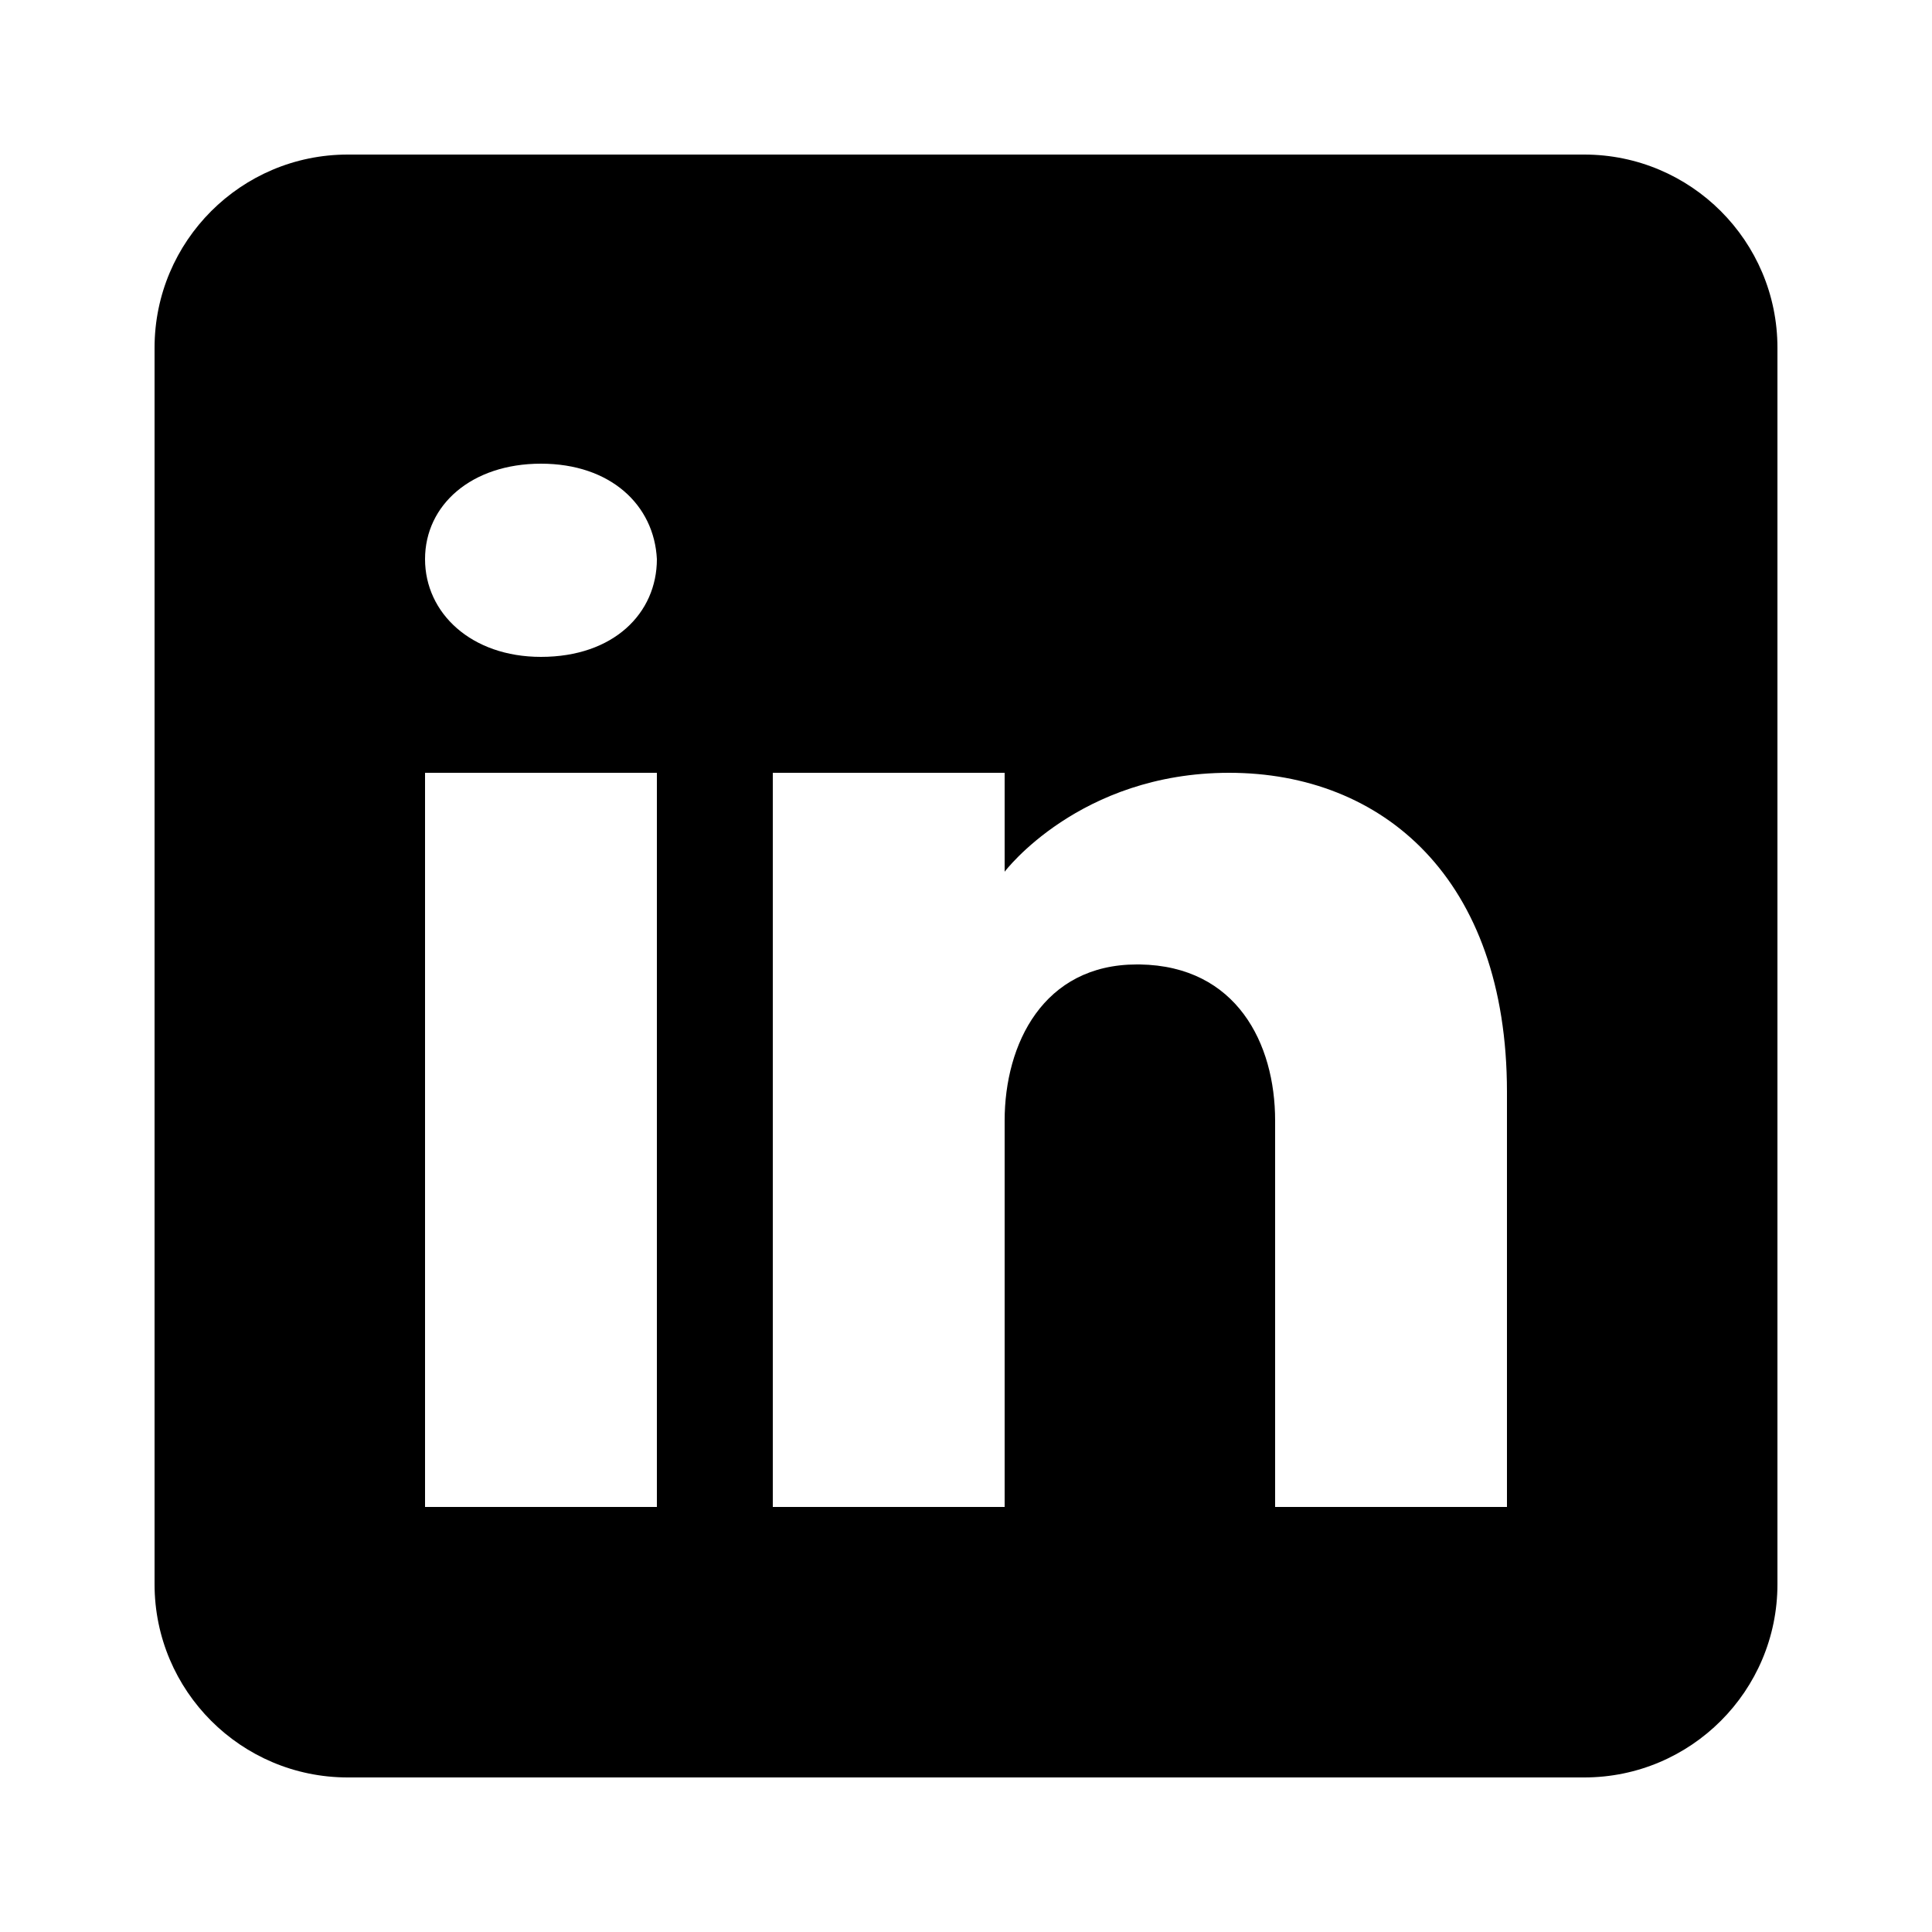
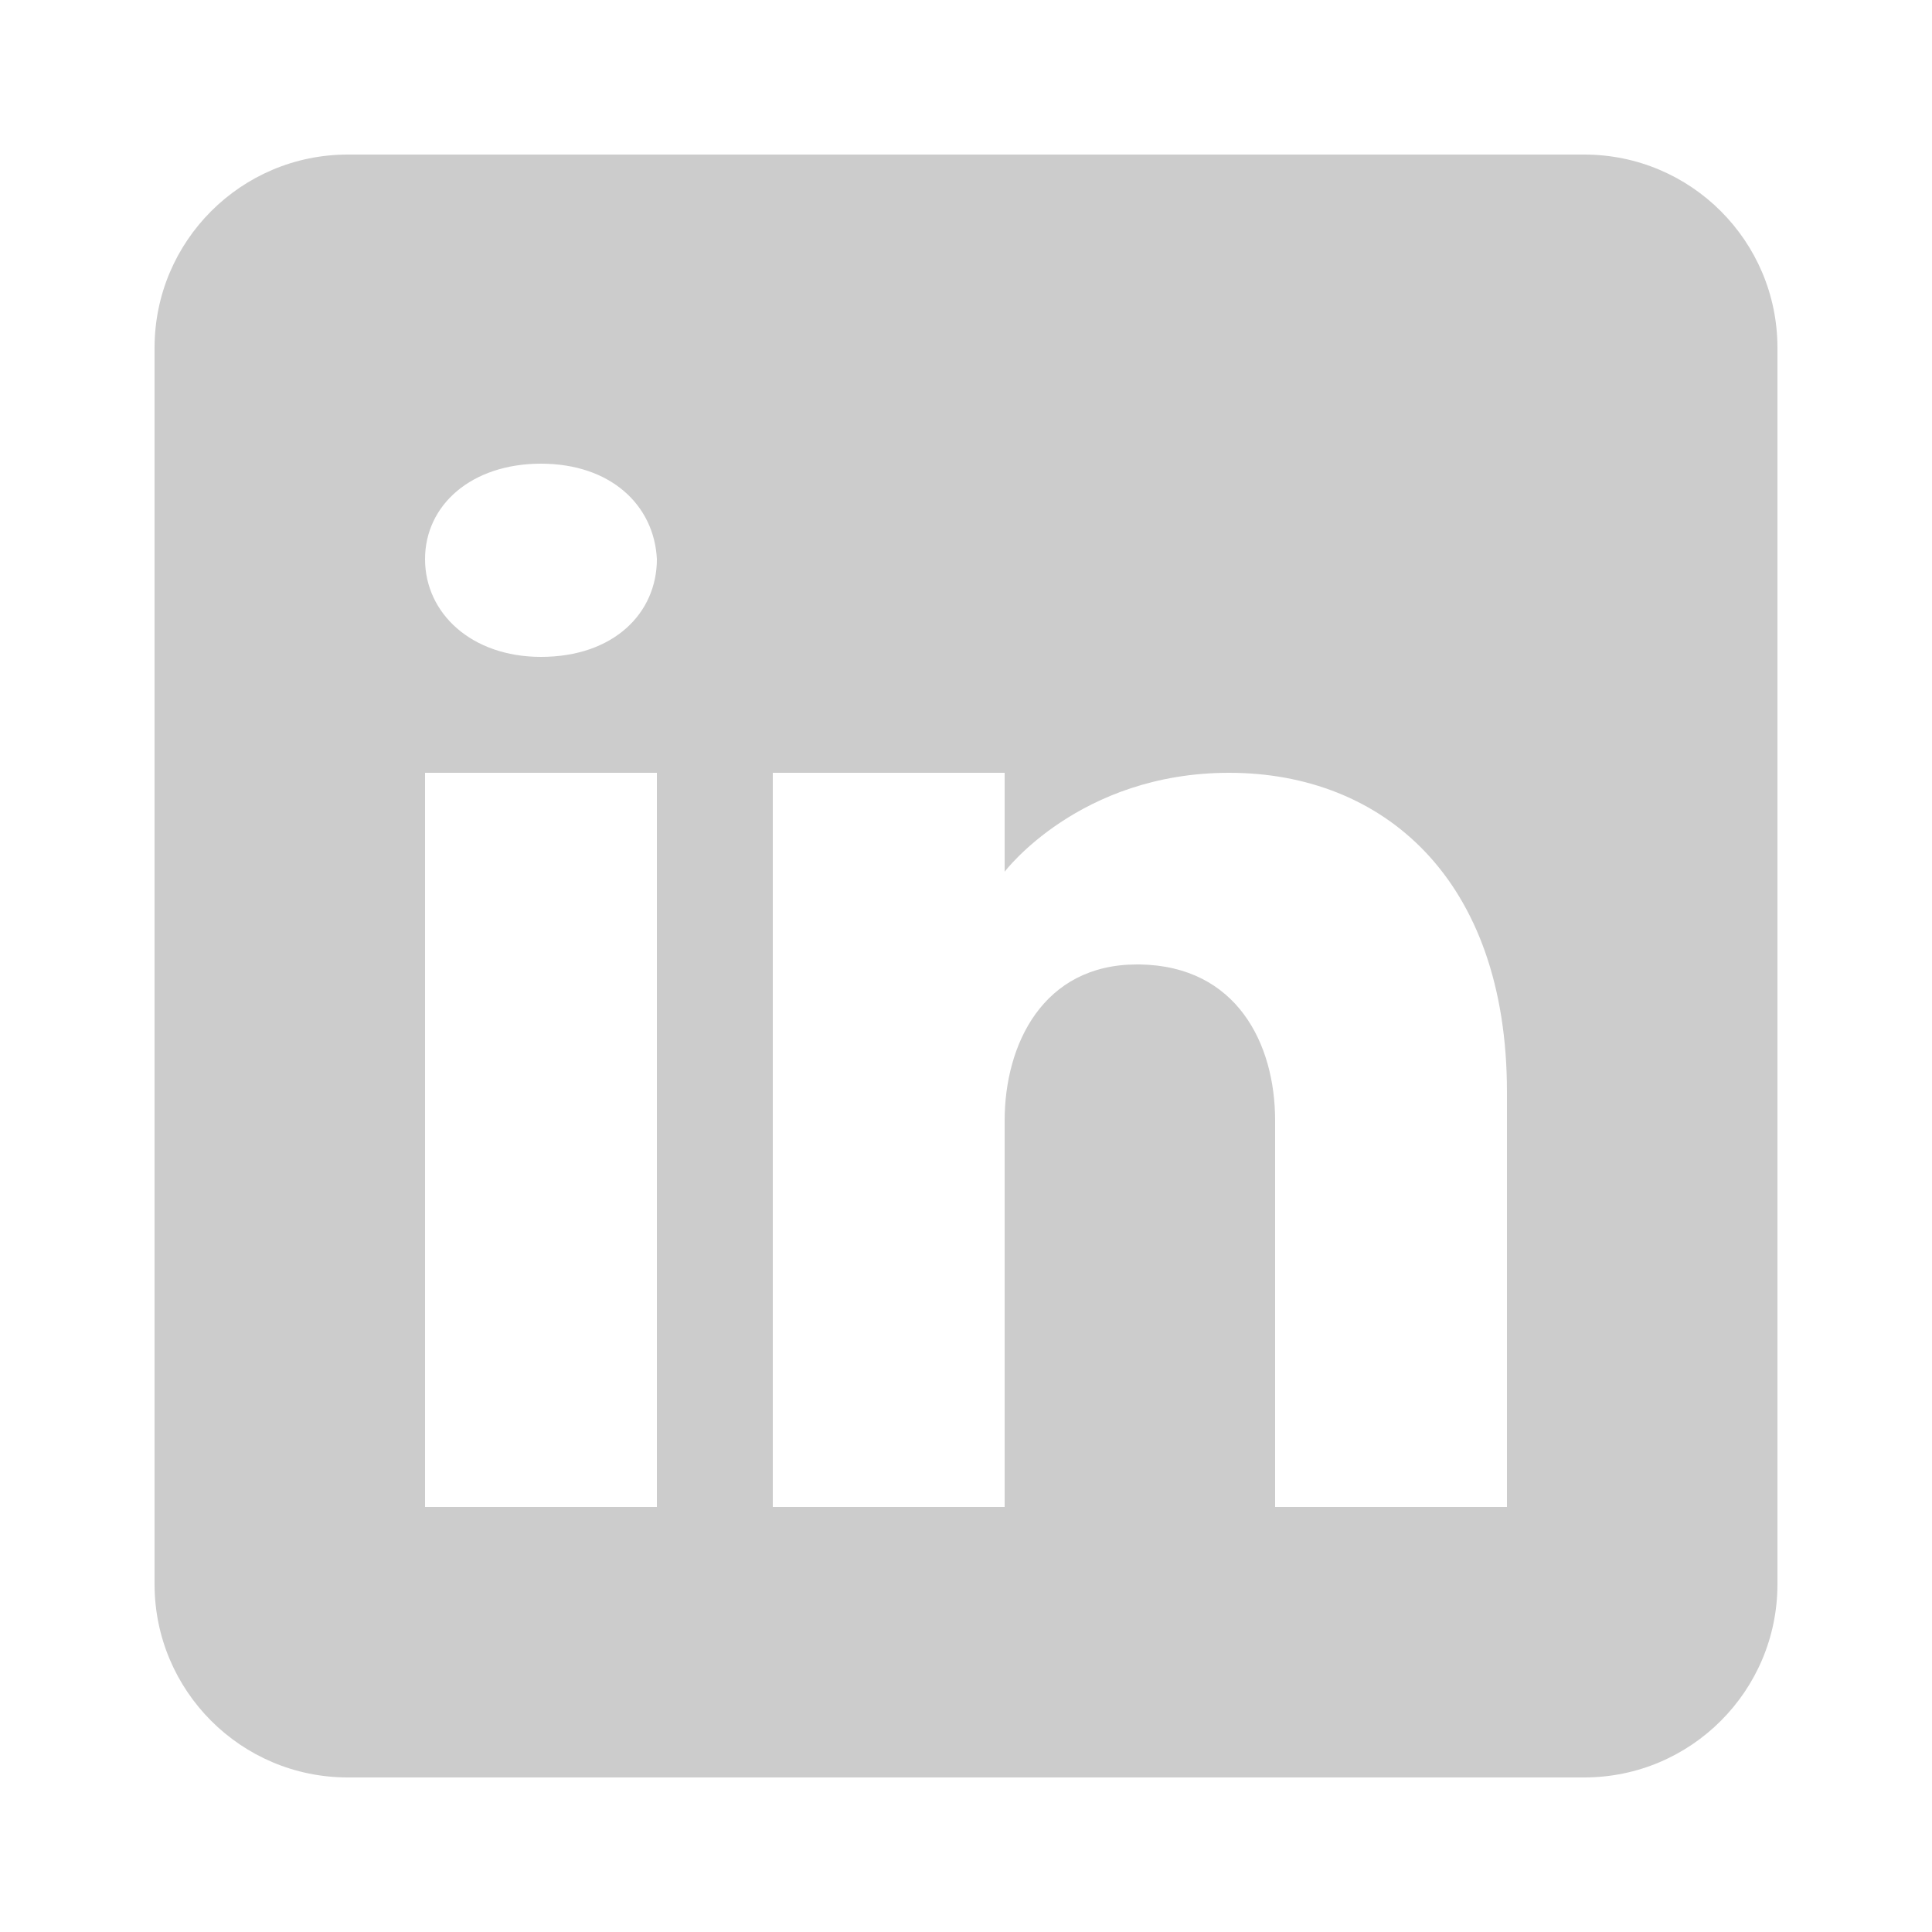
<svg xmlns="http://www.w3.org/2000/svg" viewBox="0 0 50 50" width="50px" height="50px">
-   <path d="M41,4H9C6.24,4,4,6.24,4,9v32c0,2.76,2.24,5,5,5h32c2.76,0,5-2.24,5-5V9C46,6.24,43.76,4,41,4z M17,20v19h-6V20H17z M11,14.47c0-1.4,1.2-2.47,3-2.47s2.93,1.07,3,2.47c0,1.4-1.12,2.53-3,2.53C12.2,17,11,15.87,11,14.47z M39,39h-6c0,0,0-9.26,0-10 c0-2-1-4-3.5-4.04h-0.08C27,24.96,26,27.02,26,29c0,0.91,0,10,0,10h-6V20h6v2.56c0,0,1.93-2.56,5.81-2.56 c3.97,0,7.19,2.73,7.19,8.26V39z" />
+   <path fill="#cccccc" d="M41,4H9C6.24,4,4,6.24,4,9v32c0,2.76,2.24,5,5,5h32c2.76,0,5-2.24,5-5V9C46,6.24,43.76,4,41,4z M17,20v19h-6V20H17z M11,14.47c0-1.4,1.2-2.47,3-2.47s2.93,1.07,3,2.47c0,1.4-1.12,2.53-3,2.53C12.2,17,11,15.87,11,14.47z M39,39h-6c0,0,0-9.26,0-10 c0-2-1-4-3.5-4.04h-0.08C27,24.96,26,27.02,26,29c0,0.91,0,10,0,10h-6V20h6v2.56c0,0,1.93-2.56,5.81-2.56 c3.97,0,7.19,2.73,7.19,8.26V39z" />
</svg>
